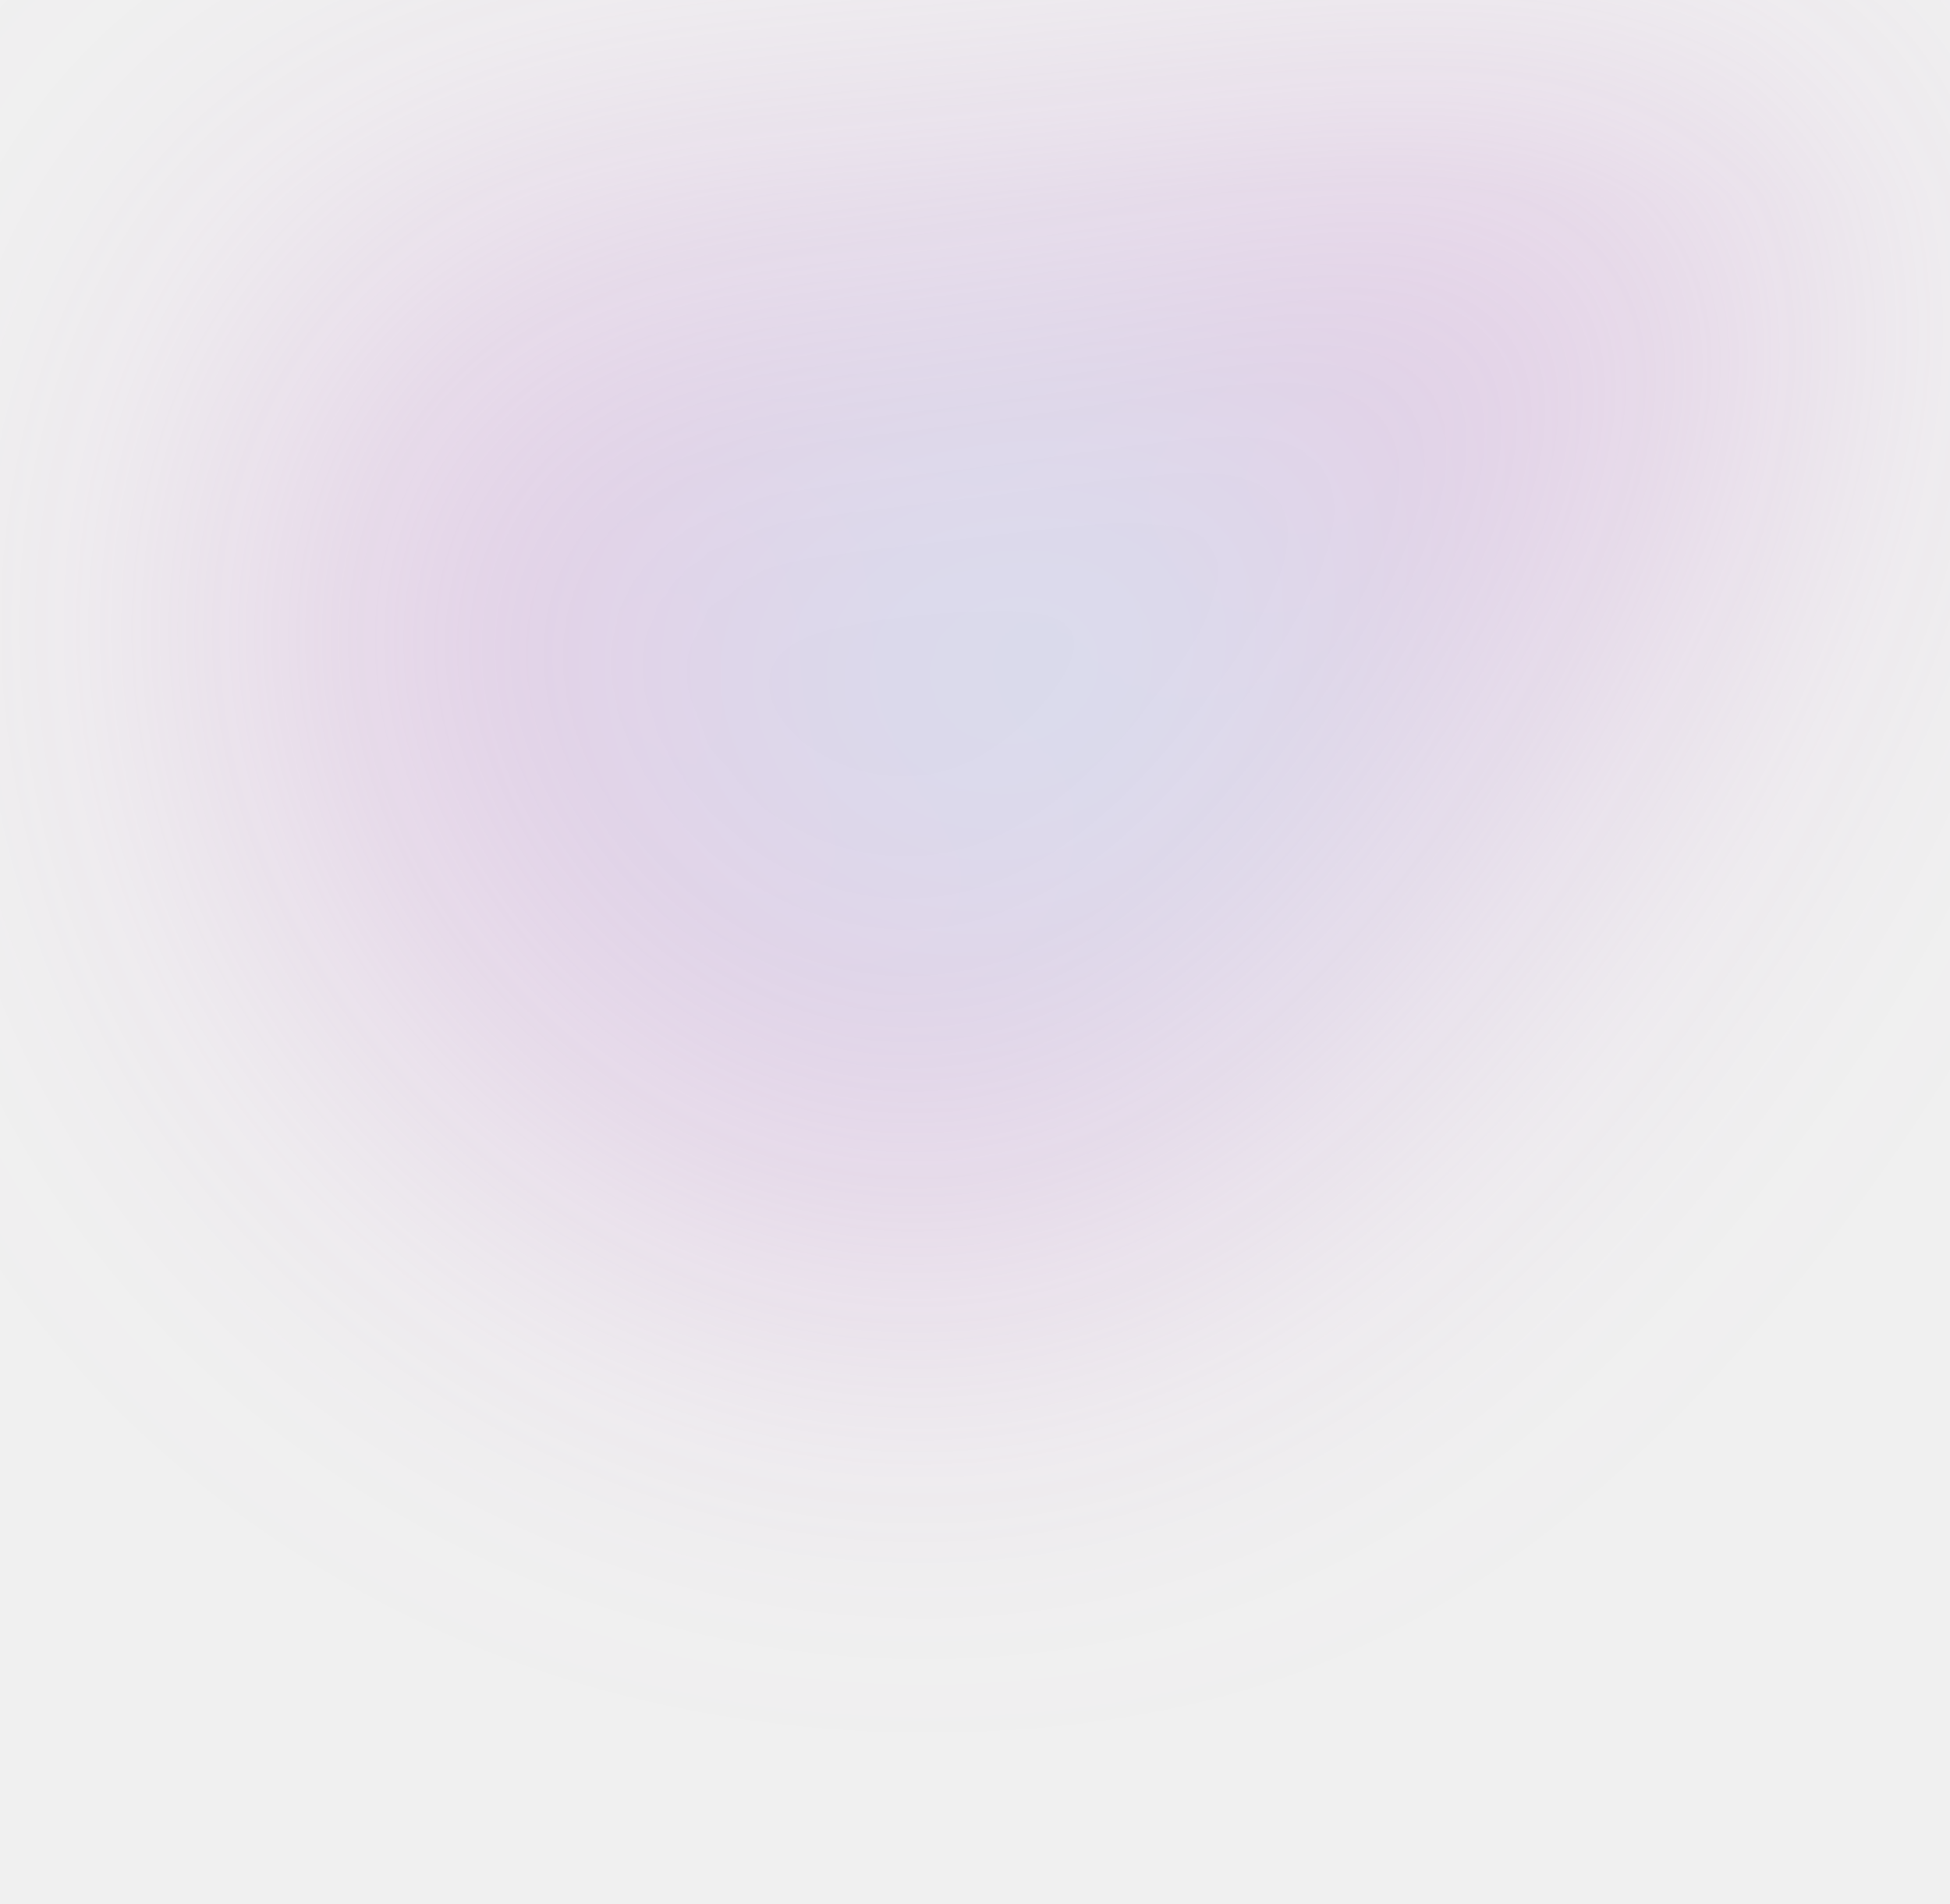
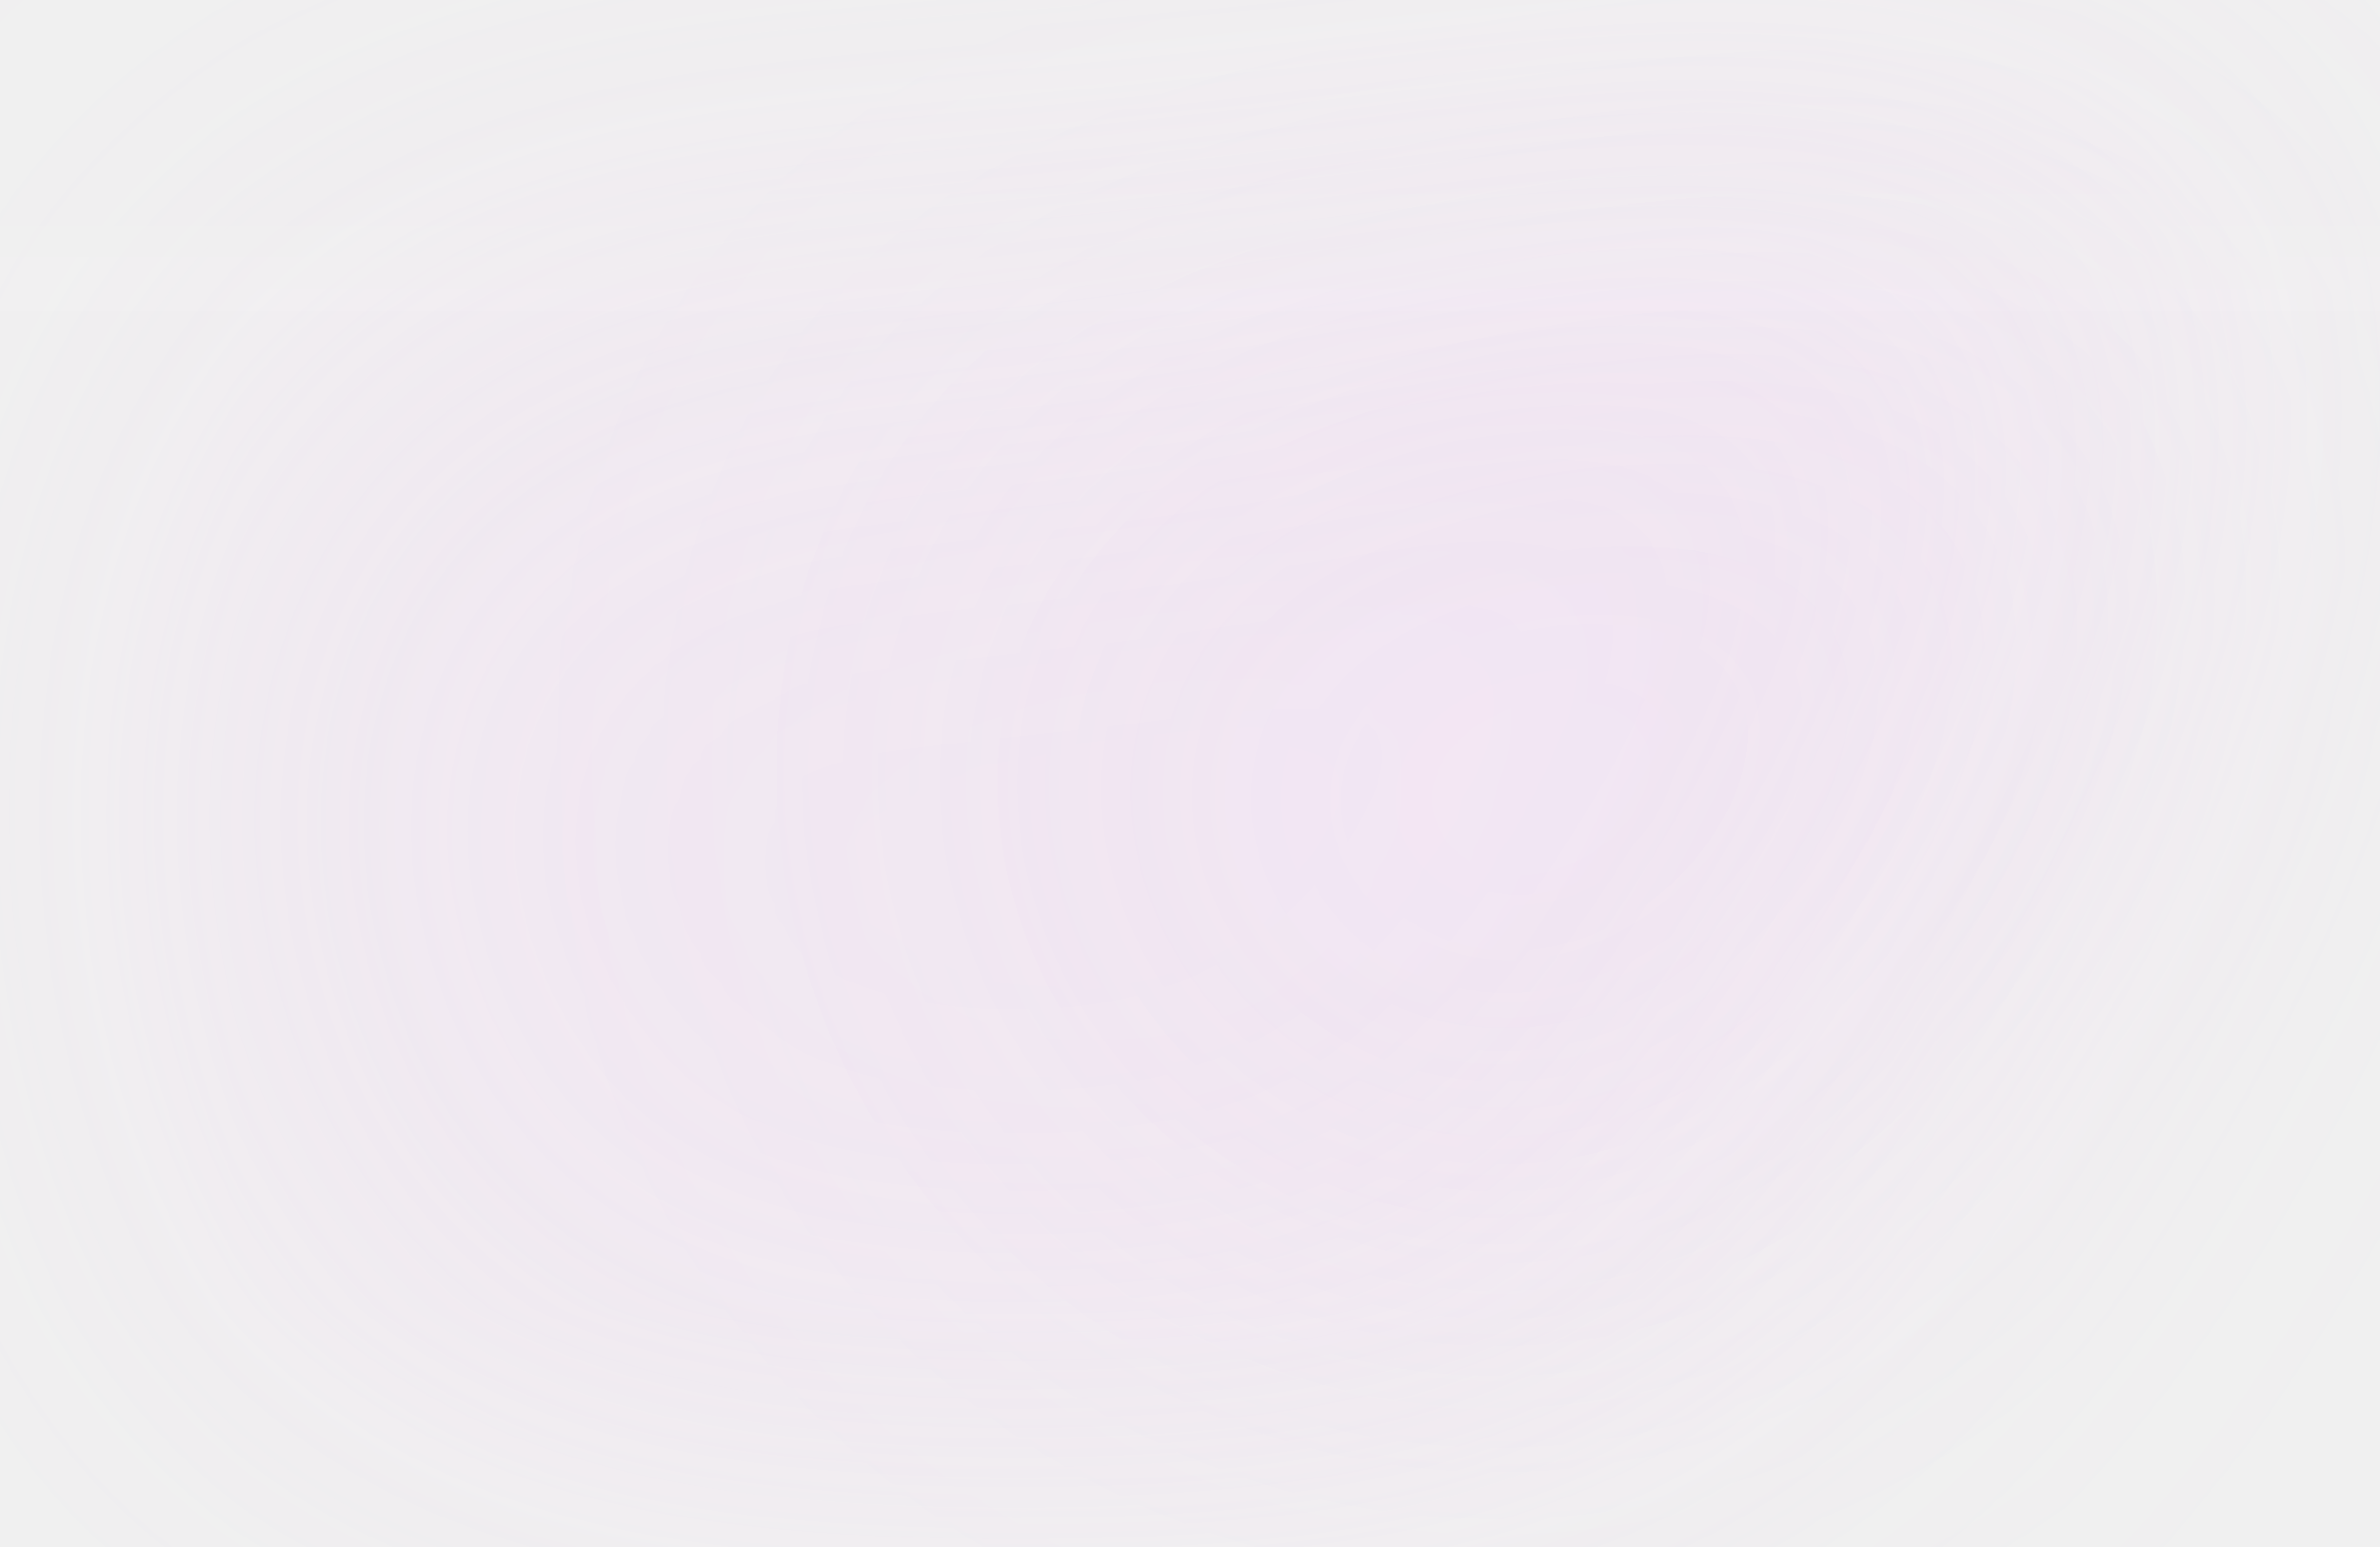
- <svg xmlns="http://www.w3.org/2000/svg" width="1300" height="1269" viewBox="0 0 1300 1269" fill="none">
-   <g opacity="0.25" filter="url(#filter0_f_7831_5811)">
-     <path d="M512.932 113.61C756.614 128.439 1185.72 -98.693 1200.99 121.902C1216.26 342.498 873.815 883.511 630.133 868.684C386.452 853.856 176.533 663.007 161.265 442.412C145.997 221.816 269.251 98.784 512.932 113.61Z" fill="url(#paint0_angular_7831_5811)" />
+ <svg xmlns="http://www.w3.org/2000/svg" width="1299" height="844" viewBox="0 0 1299 844" fill="none">
+   <g opacity="0.65">
+     <g opacity="0.2" filter="url(#filter0_f_8054_4136)">
+       <path d="M461.642 121.068C719.623 136.732 1173.91 -103.197 1190.08 129.827C1206.24 362.851 843.701 934.346 585.721 918.684C327.74 903.02 105.503 701.419 89.339 468.394C73.176 235.37 203.661 105.406 461.642 121.068Z" fill="url(#paint0_angular_8054_4136)" />
+     </g>
+     <g opacity="0.35" clip-path="url(#clip0_8054_4136)">
+       <g opacity="0.3" filter="url(#filter1_f_8054_4136)">
+         <path d="M758.485 222.612C911.652 231.913 1181.37 89.454 1190.97 227.813C1200.56 366.171 985.32 705.496 832.152 696.197C678.985 686.896 547.039 567.195 537.443 428.837C527.846 290.479 605.318 213.313 758.485 222.612Z" fill="#F5AEFF" />
+       </g>
+     </g>
  </g>
+   <rect width="1299" height="170" fill="url(#paint1_linear_8054_4136)" fill-opacity="0.04" />
  <defs>
-     <filter id="filter0_f_7831_5811" x="-240" y="-375" width="1841.48" height="1643.98" filterUnits="userSpaceOnUse" color-interpolation-filters="sRGB">
+     <filter id="filter0_f_8054_4136" x="-312" y="-372.535" width="1902.6" height="1691.54" filterUnits="userSpaceOnUse" color-interpolation-filters="sRGB">
      <feFlood flood-opacity="0" result="BackgroundImageFix" />
      <feBlend mode="normal" in="SourceGraphic" in2="BackgroundImageFix" result="shape" />
-       <feGaussianBlur stdDeviation="200" result="effect1_foregroundBlur_7831_5811" />
+       <feGaussianBlur stdDeviation="200" result="effect1_foregroundBlur_8054_4136" />
    </filter>
-     <radialGradient id="paint0_angular_7831_5811" cx="0" cy="0" r="1" gradientUnits="userSpaceOnUse" gradientTransform="translate(680.742 446.992) rotate(90) scale(421.992 520.742)">
-       <stop stop-color="#6AE0FF" />
-       <stop offset="0.573" stop-color="#BA68C8" />
+     <filter id="filter1_f_8054_4136" x="136.647" y="-232.965" width="1454.63" height="1329.35" filterUnits="userSpaceOnUse" color-interpolation-filters="sRGB">
+       <feFlood flood-opacity="0" result="BackgroundImageFix" />
+       <feBlend mode="normal" in="SourceGraphic" in2="BackgroundImageFix" result="shape" />
+       <feGaussianBlur stdDeviation="200" result="effect1_foregroundBlur_8054_4136" />
+     </filter>
+     <radialGradient id="paint0_angular_8054_4136" cx="0" cy="0" r="1" gradientUnits="userSpaceOnUse" gradientTransform="translate(639.299 473.232) rotate(90) scale(445.768 551.299)">
+       <stop stop-color="#FFCAFF" />
+       <stop offset="0.635" stop-color="#F5AEFF" />
    </radialGradient>
+     <linearGradient id="paint1_linear_8054_4136" x1="971" y1="170" x2="971" y2="-7.173" gradientUnits="userSpaceOnUse">
+       <stop stop-color="white" />
+       <stop offset="1" stop-color="white" stop-opacity="0" />
+     </linearGradient>
+     <clipPath id="clip0_8054_4136">
+       <rect width="1160.31" height="883.102" fill="white" transform="translate(226.687)" />
+     </clipPath>
  </defs>
</svg>
